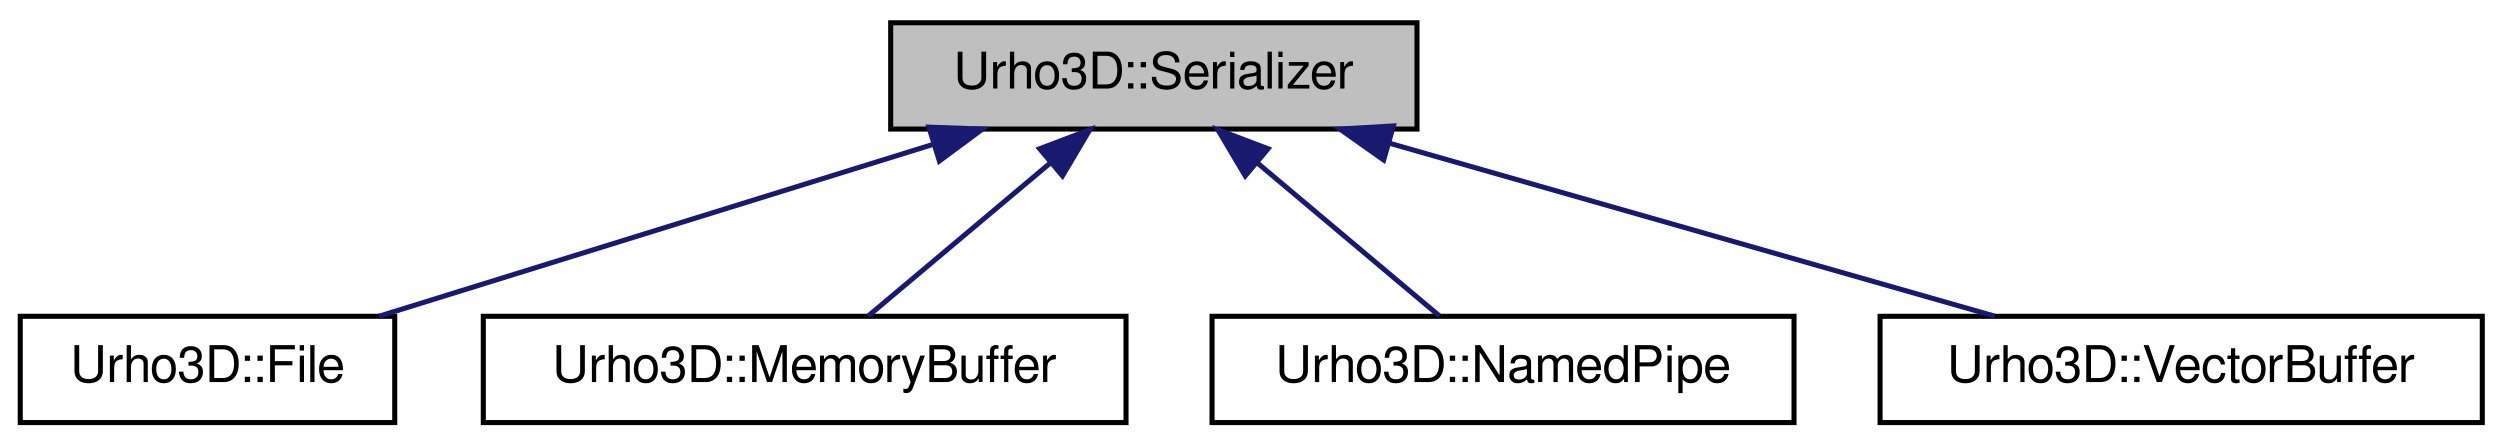
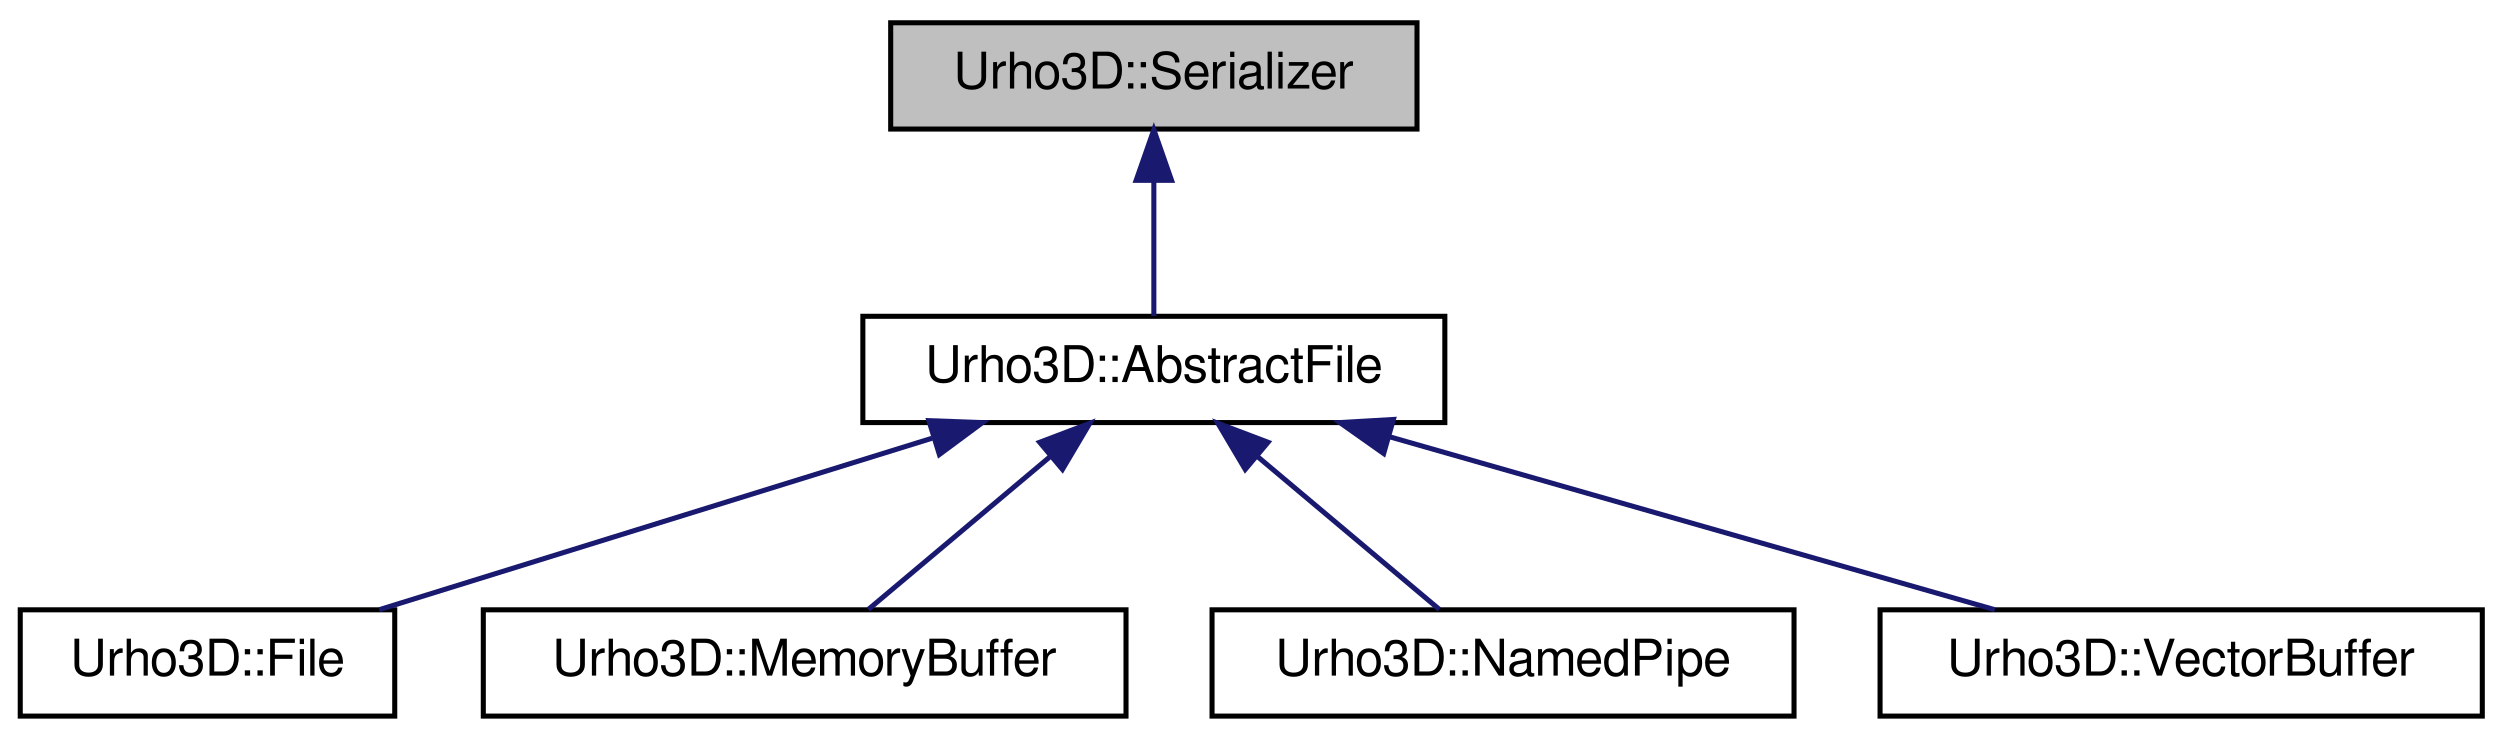
- <svg xmlns="http://www.w3.org/2000/svg" xmlns:xlink="http://www.w3.org/1999/xlink" width="494pt" height="88pt" viewBox="0.00 0.00 494.00 88.00">
-   <g id="graph1" class="graph" transform="scale(1 1) rotate(0) translate(4 84)">
+ <svg xmlns="http://www.w3.org/2000/svg" xmlns:xlink="http://www.w3.org/1999/xlink" width="494pt" height="146pt" viewBox="0.00 0.00 494.00 146.00">
+   <g id="graph1" class="graph" transform="scale(1 1) rotate(0) translate(4 142)">
    <g id="node1" class="node">
-       <polygon fill="#bfbfbf" stroke="black" points="172,-58.5 172,-79.5 276,-79.5 276,-58.5 172,-58.5" />
-       <text text-anchor="middle" x="224" y="-66.5" font-family="FreeSans" font-size="10.00">Urho3D::Serializer</text>
+       <polygon fill="#bfbfbf" stroke="black" points="172,-116.5 172,-137.5 276,-137.5 276,-116.5 172,-116.5" />
+       <text text-anchor="middle" x="224" y="-124.5" font-family="FreeSans" font-size="10.00">Urho3D::Serializer</text>
    </g>
    <g id="node3" class="node">
+       <a xlink:href="class_urho3_d_1_1_abstract_file.html" target="_top" xlink:title="A common root class for objects that implement both Serializer and Deserializer.">
+         <polygon fill="none" stroke="black" points="166.5,-58.5 166.5,-79.5 281.5,-79.5 281.5,-58.5 166.5,-58.5" />
+         <text text-anchor="middle" x="224" y="-66.5" font-family="FreeSans" font-size="10.00">Urho3D::AbstractFile</text>
+       </a>
+     </g>
+     <g id="edge2" class="edge">
+       <path fill="none" stroke="midnightblue" d="M224,-106.191C224,-97.168 224,-86.994 224,-79.571" />
+       <polygon fill="midnightblue" stroke="midnightblue" points="220.5,-106.362 224,-116.362 227.5,-106.362 220.5,-106.362" />
+     </g>
+     <g id="node5" class="node">
      <a xlink:href="class_urho3_d_1_1_file.html" target="_top" xlink:title="File opened either through the filesystem or from within a package file.">
        <polygon fill="none" stroke="black" points="0,-0.5 0,-21.5 74,-21.5 74,-0.5 0,-0.5" />
        <text text-anchor="middle" x="37" y="-8.5" font-family="FreeSans" font-size="10.00">Urho3D::File</text>
      </a>
    </g>
-     <g id="edge2" class="edge">
+     <g id="edge4" class="edge">
      <path fill="none" stroke="midnightblue" d="M180.193,-55.413C146.829,-45.065 101.566,-31.026 70.928,-21.523" />
      <polygon fill="midnightblue" stroke="midnightblue" points="179.548,-58.877 190.136,-58.497 181.621,-52.191 179.548,-58.877" />
    </g>
-     <g id="node5" class="node">
+     <g id="node7" class="node">
      <a xlink:href="class_urho3_d_1_1_memory_buffer.html" target="_top" xlink:title="Memory area that can be read and written to as a stream.">
        <polygon fill="none" stroke="black" points="91.5,-0.5 91.5,-21.5 218.5,-21.5 218.5,-0.5 91.5,-0.5" />
        <text text-anchor="middle" x="155" y="-8.5" font-family="FreeSans" font-size="10.00">Urho3D::MemoryBuffer</text>
      </a>
    </g>
-     <g id="edge4" class="edge">
+     <g id="edge6" class="edge">
      <path fill="none" stroke="midnightblue" d="M203.408,-51.691C191.76,-41.9 177.571,-29.973 167.575,-21.571" />
      <polygon fill="midnightblue" stroke="midnightblue" points="201.437,-54.607 211.344,-58.362 205.942,-49.248 201.437,-54.607" />
    </g>
-     <g id="node7" class="node">
+     <g id="node9" class="node">
      <a xlink:href="class_urho3_d_1_1_named_pipe.html" target="_top" xlink:title="Named pipe for interprocess communication.">
        <polygon fill="none" stroke="black" points="235.5,-0.5 235.5,-21.5 350.5,-21.5 350.5,-0.5 235.5,-0.5" />
        <text text-anchor="middle" x="293" y="-8.5" font-family="FreeSans" font-size="10.00">Urho3D::NamedPipe</text>
      </a>
    </g>
-     <g id="edge6" class="edge">
+     <g id="edge8" class="edge">
      <path fill="none" stroke="midnightblue" d="M244.592,-51.691C256.24,-41.9 270.429,-29.973 280.425,-21.571" />
      <polygon fill="midnightblue" stroke="midnightblue" points="242.058,-49.248 236.656,-58.362 246.563,-54.607 242.058,-49.248" />
    </g>
-     <g id="node9" class="node">
+     <g id="node11" class="node">
      <a xlink:href="class_urho3_d_1_1_vector_buffer.html" target="_top" xlink:title="Dynamically sized buffer that can be read and written to as a stream.">
        <polygon fill="none" stroke="black" points="367.5,-0.5 367.5,-21.5 486.5,-21.5 486.5,-0.5 367.5,-0.5" />
        <text text-anchor="middle" x="427" y="-8.5" font-family="FreeSans" font-size="10.00">Urho3D::VectorBuffer</text>
      </a>
    </g>
-     <g id="edge8" class="edge">
+     <g id="edge10" class="edge">
      <path fill="none" stroke="midnightblue" d="M270.622,-55.679C306.925,-45.307 356.623,-31.108 390.169,-21.523" />
      <polygon fill="midnightblue" stroke="midnightblue" points="269.415,-52.384 260.762,-58.497 271.339,-59.115 269.415,-52.384" />
    </g>
  </g>
</svg>
